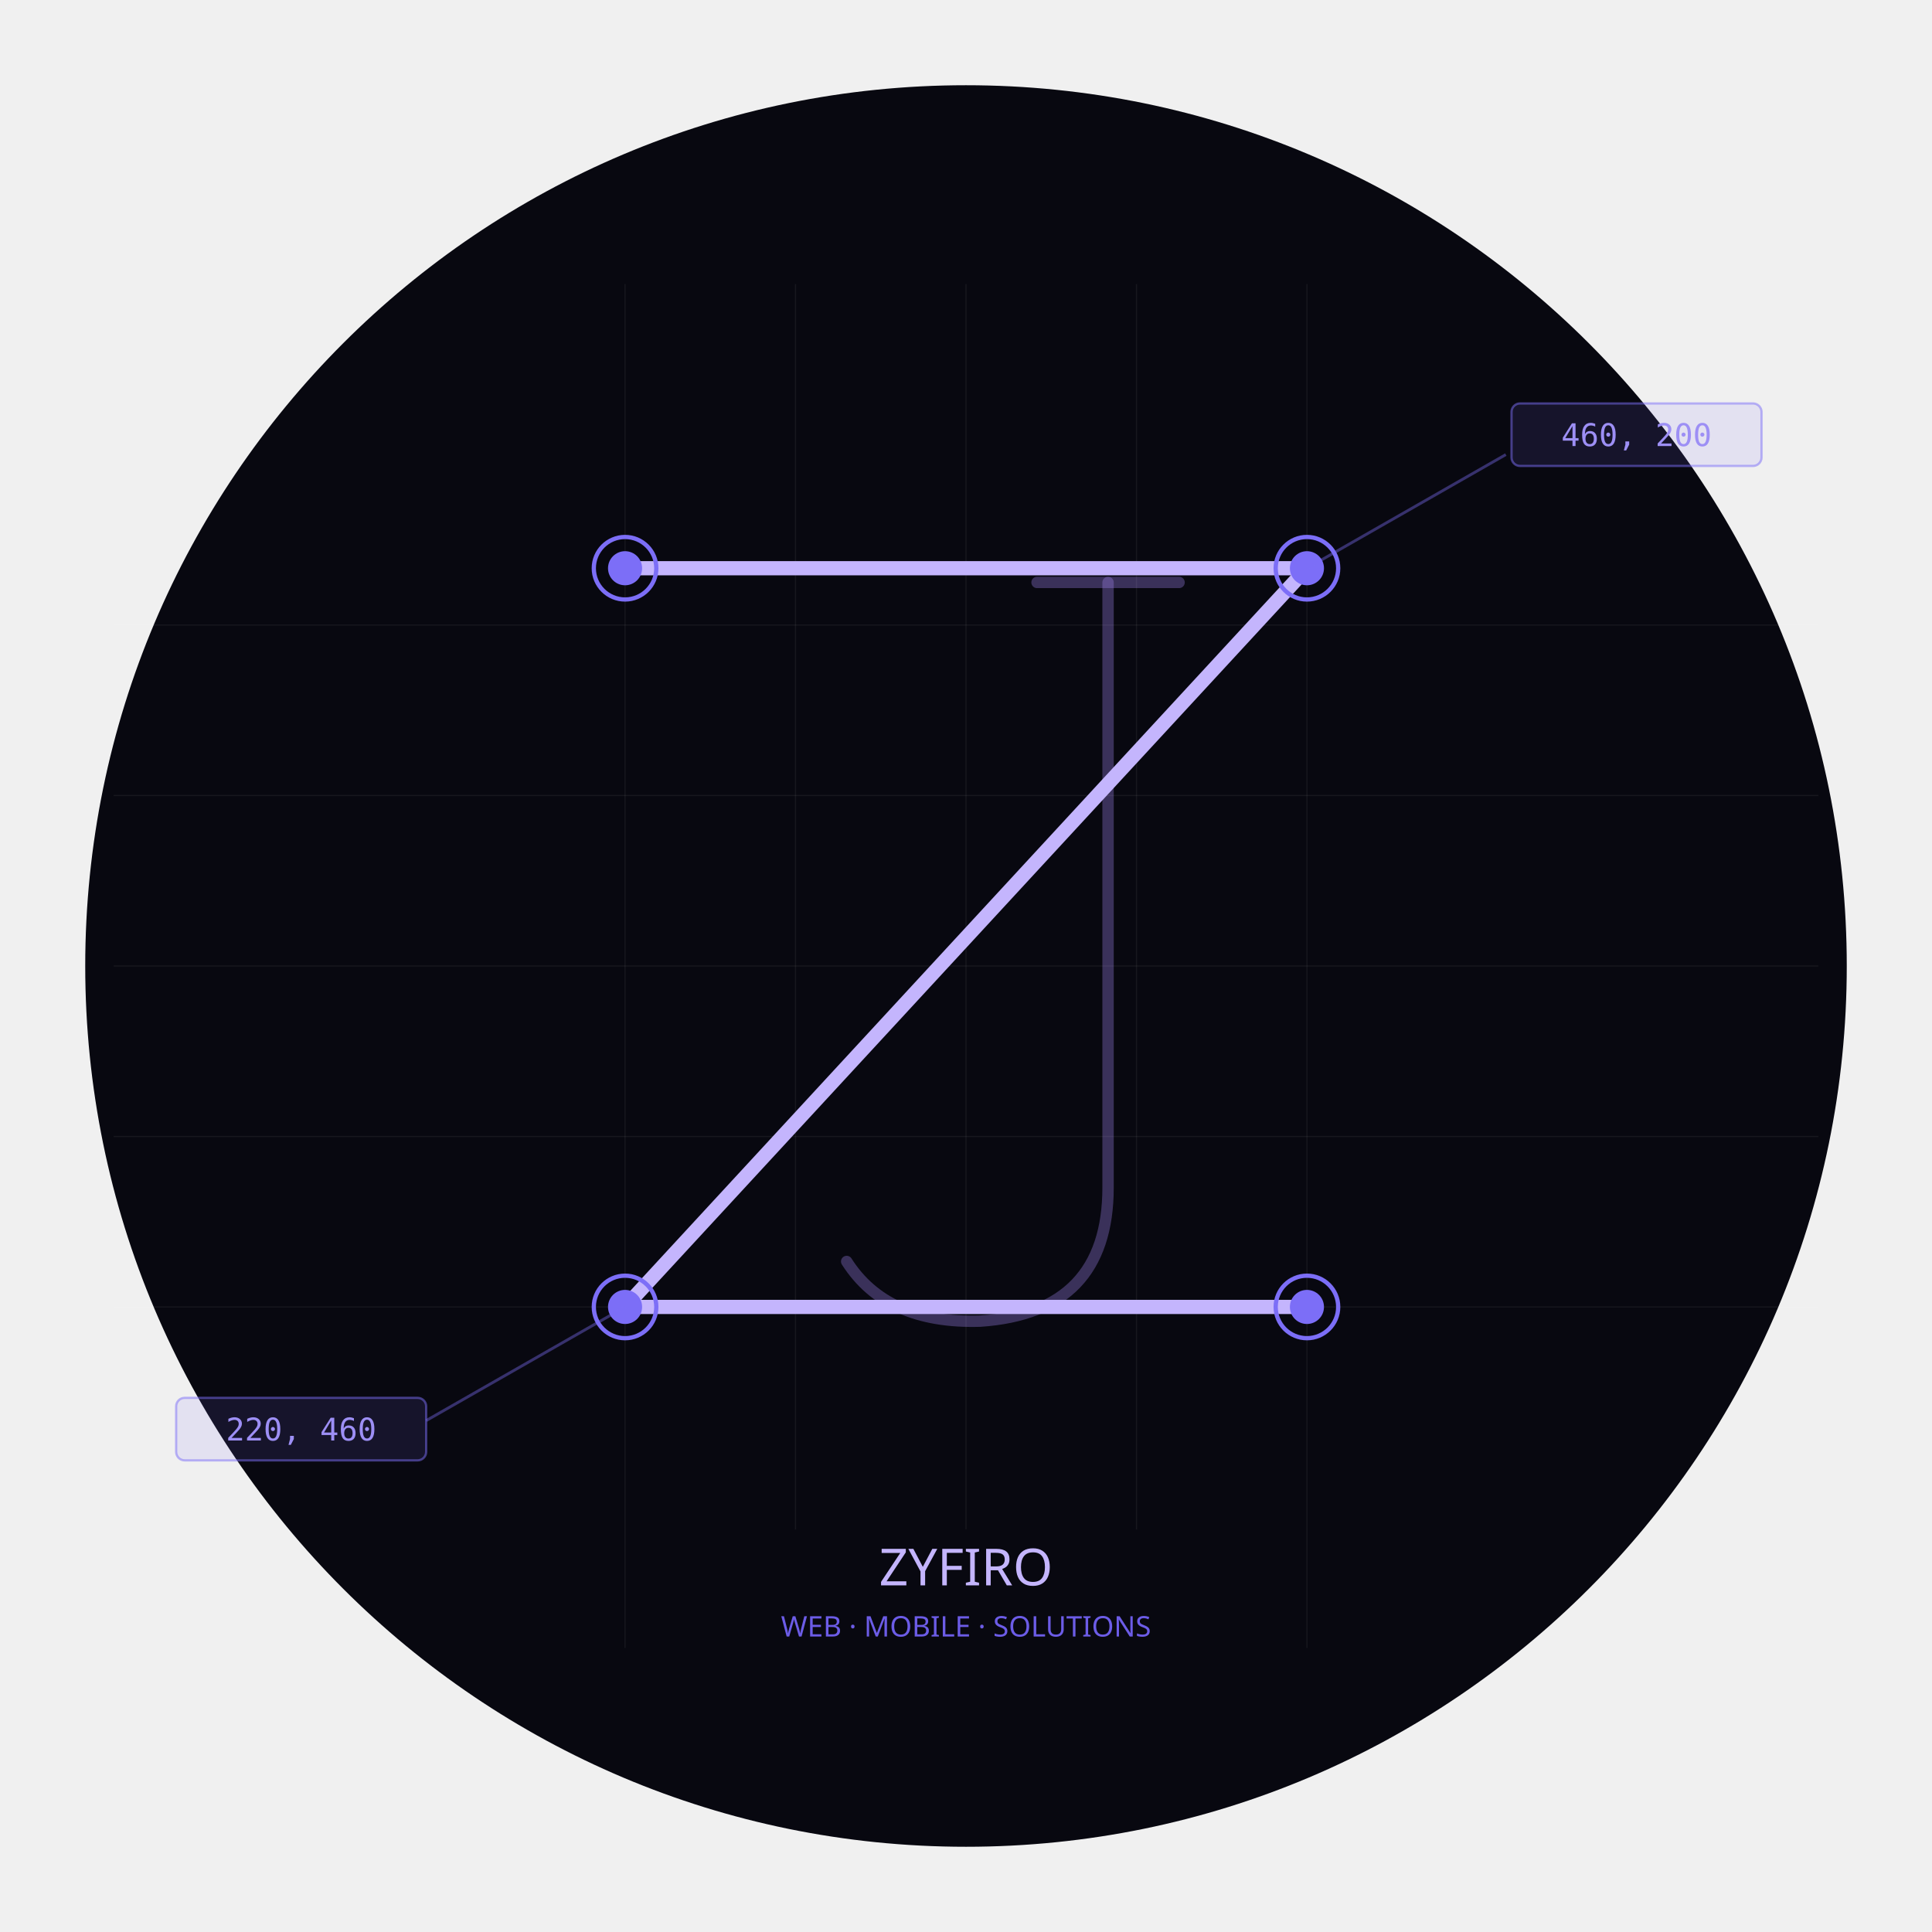
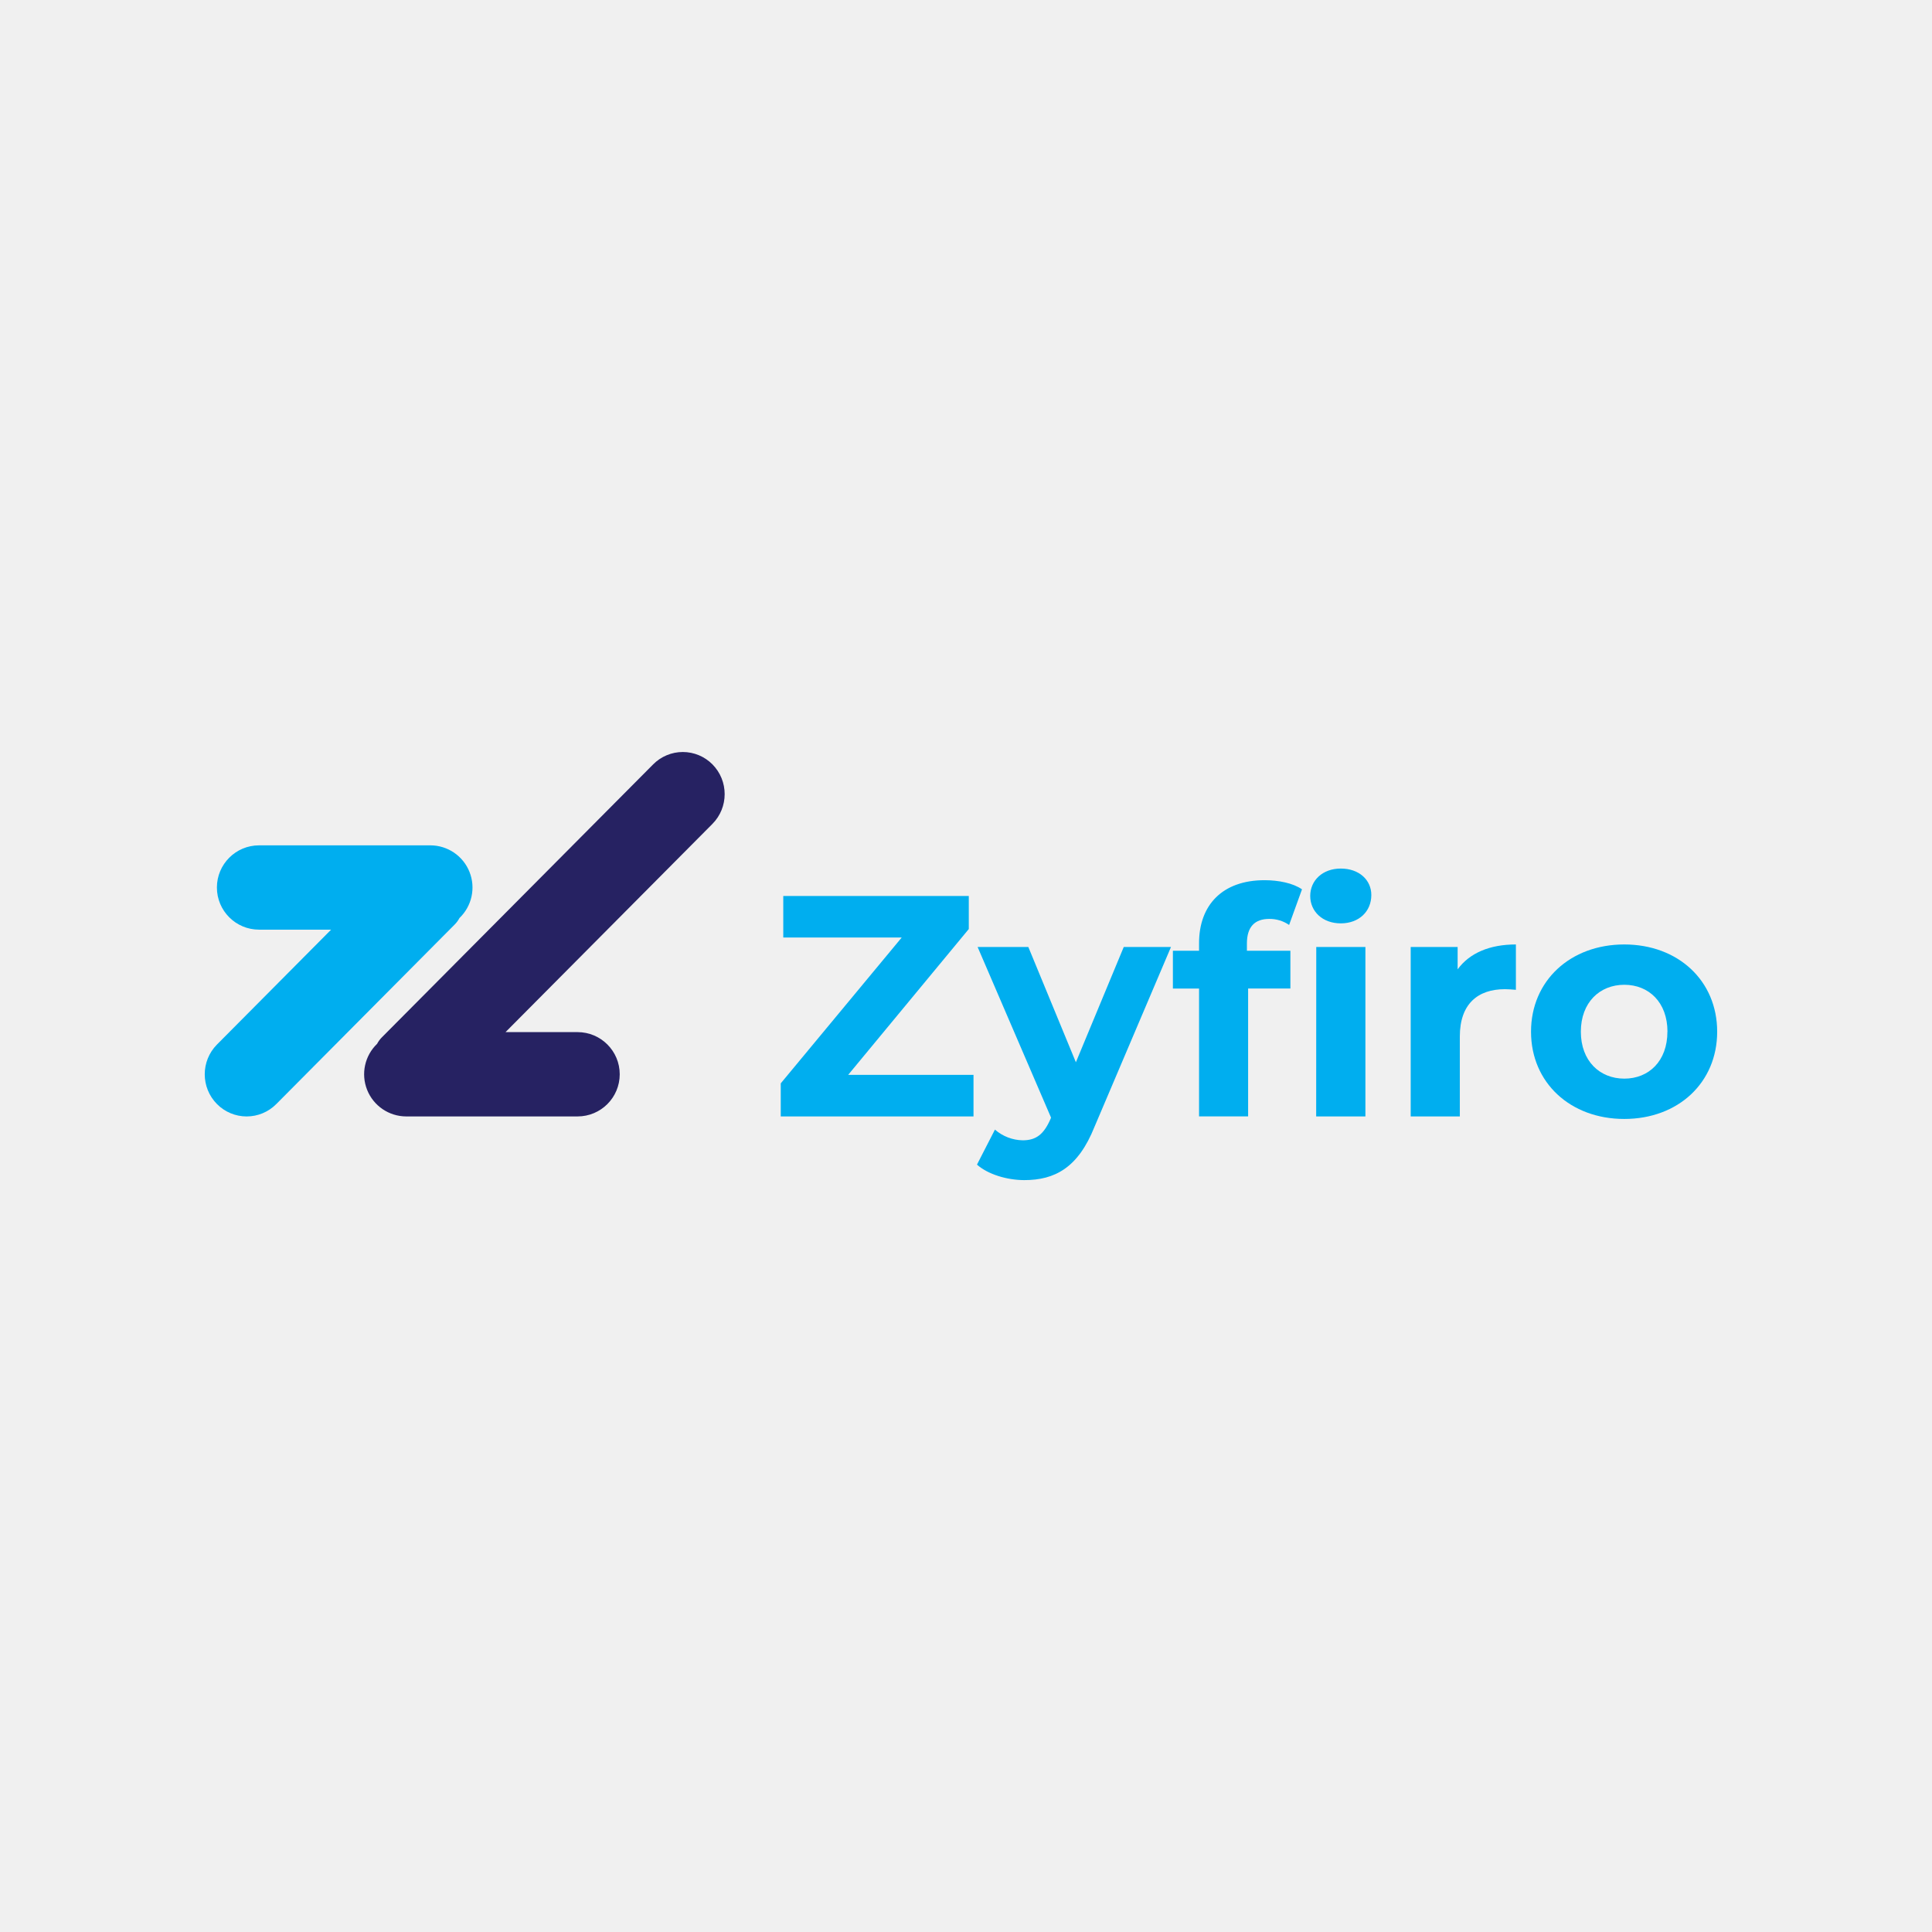
- <svg xmlns="http://www.w3.org/2000/svg" width="100%" viewBox="0 0 680 680">
+ <svg xmlns="http://www.w3.org/2000/svg" id="Layer_1" data-name="Layer 1" viewBox="0 0 1600 1600">
  <defs>
-     <mask id="imagine-text-gaps-3dn28m" maskUnits="userSpaceOnUse">
-       <rect x="0" y="0" width="680" height="680" fill="white" />
-       <rect x="545.112" y="144.194" width="61.004" height="17.893" fill="black" rx="2" />
-       <rect x="75.239" y="494.194" width="60.751" height="17.893" fill="black" rx="2" />
-       <rect x="278.551" y="538.247" width="122.897" height="26.384" fill="black" rx="2" />
-       <rect x="221.049" y="563.966" width="237.131" height="16.35" fill="black" rx="2" />
-     </mask>
+     <style>.cls-1{fill:#00aeef;}.cls-2{fill:#262262;}</style>
  </defs>
-   <circle cx="340" cy="340" r="310" style="fill:rgb(8, 8, 16);stroke:none;color:rgb(255, 255, 255);stroke-width:1px;stroke-linecap:butt;stroke-linejoin:miter;opacity:1;font-family:&quot;Anthropic Sans&quot;, -apple-system, BlinkMacSystemFont, &quot;Segoe UI&quot;, sans-serif;font-size:16px;font-weight:400;text-anchor:start;dominant-baseline:auto" />
-   <line x1="40" y1="220" x2="640" y2="220" style="fill:rgb(0, 0, 0);stroke:rgb(255, 255, 255);color:rgb(255, 255, 255);stroke-width:0.4px;stroke-linecap:butt;stroke-linejoin:miter;opacity:0.06;font-family:&quot;Anthropic Sans&quot;, -apple-system, BlinkMacSystemFont, &quot;Segoe UI&quot;, sans-serif;font-size:16px;font-weight:400;text-anchor:start;dominant-baseline:auto" />
-   <line x1="40" y1="280" x2="640" y2="280" style="fill:rgb(0, 0, 0);stroke:rgb(255, 255, 255);color:rgb(255, 255, 255);stroke-width:0.4px;stroke-linecap:butt;stroke-linejoin:miter;opacity:0.06;font-family:&quot;Anthropic Sans&quot;, -apple-system, BlinkMacSystemFont, &quot;Segoe UI&quot;, sans-serif;font-size:16px;font-weight:400;text-anchor:start;dominant-baseline:auto" />
-   <line x1="40" y1="340" x2="640" y2="340" style="fill:rgb(0, 0, 0);stroke:rgb(255, 255, 255);color:rgb(255, 255, 255);stroke-width:0.4px;stroke-linecap:butt;stroke-linejoin:miter;opacity:0.06;font-family:&quot;Anthropic Sans&quot;, -apple-system, BlinkMacSystemFont, &quot;Segoe UI&quot;, sans-serif;font-size:16px;font-weight:400;text-anchor:start;dominant-baseline:auto" />
-   <line x1="40" y1="400" x2="640" y2="400" style="fill:rgb(0, 0, 0);stroke:rgb(255, 255, 255);color:rgb(255, 255, 255);stroke-width:0.4px;stroke-linecap:butt;stroke-linejoin:miter;opacity:0.06;font-family:&quot;Anthropic Sans&quot;, -apple-system, BlinkMacSystemFont, &quot;Segoe UI&quot;, sans-serif;font-size:16px;font-weight:400;text-anchor:start;dominant-baseline:auto" />
-   <line x1="40" y1="460" x2="640" y2="460" style="fill:rgb(0, 0, 0);stroke:rgb(255, 255, 255);color:rgb(255, 255, 255);stroke-width:0.4px;stroke-linecap:butt;stroke-linejoin:miter;opacity:0.06;font-family:&quot;Anthropic Sans&quot;, -apple-system, BlinkMacSystemFont, &quot;Segoe UI&quot;, sans-serif;font-size:16px;font-weight:400;text-anchor:start;dominant-baseline:auto" />
-   <line x1="220" y1="100" x2="220" y2="580" style="fill:rgb(0, 0, 0);stroke:rgb(255, 255, 255);color:rgb(255, 255, 255);stroke-width:0.4px;stroke-linecap:butt;stroke-linejoin:miter;opacity:0.06;font-family:&quot;Anthropic Sans&quot;, -apple-system, BlinkMacSystemFont, &quot;Segoe UI&quot;, sans-serif;font-size:16px;font-weight:400;text-anchor:start;dominant-baseline:auto" />
-   <line x1="280" y1="100" x2="280" y2="580" mask="url(#imagine-text-gaps-3dn28m)" style="fill:rgb(0, 0, 0);stroke:rgb(255, 255, 255);color:rgb(255, 255, 255);stroke-width:0.4px;stroke-linecap:butt;stroke-linejoin:miter;opacity:0.06;font-family:&quot;Anthropic Sans&quot;, -apple-system, BlinkMacSystemFont, &quot;Segoe UI&quot;, sans-serif;font-size:16px;font-weight:400;text-anchor:start;dominant-baseline:auto" />
-   <line x1="340" y1="100" x2="340" y2="580" mask="url(#imagine-text-gaps-3dn28m)" style="fill:rgb(0, 0, 0);stroke:rgb(255, 255, 255);color:rgb(255, 255, 255);stroke-width:0.4px;stroke-linecap:butt;stroke-linejoin:miter;opacity:0.06;font-family:&quot;Anthropic Sans&quot;, -apple-system, BlinkMacSystemFont, &quot;Segoe UI&quot;, sans-serif;font-size:16px;font-weight:400;text-anchor:start;dominant-baseline:auto" />
-   <line x1="400" y1="100" x2="400" y2="580" mask="url(#imagine-text-gaps-3dn28m)" style="fill:rgb(0, 0, 0);stroke:rgb(255, 255, 255);color:rgb(255, 255, 255);stroke-width:0.4px;stroke-linecap:butt;stroke-linejoin:miter;opacity:0.06;font-family:&quot;Anthropic Sans&quot;, -apple-system, BlinkMacSystemFont, &quot;Segoe UI&quot;, sans-serif;font-size:16px;font-weight:400;text-anchor:start;dominant-baseline:auto" />
-   <line x1="460" y1="100" x2="460" y2="580" style="fill:rgb(0, 0, 0);stroke:rgb(255, 255, 255);color:rgb(255, 255, 255);stroke-width:0.4px;stroke-linecap:butt;stroke-linejoin:miter;opacity:0.06;font-family:&quot;Anthropic Sans&quot;, -apple-system, BlinkMacSystemFont, &quot;Segoe UI&quot;, sans-serif;font-size:16px;font-weight:400;text-anchor:start;dominant-baseline:auto" />
-   <line x1="365" y1="205" x2="415" y2="205" style="fill:none;stroke:rgb(167, 139, 250);color:rgb(255, 255, 255);stroke-width:4px;stroke-linecap:round;stroke-linejoin:round;opacity:0.32;font-family:&quot;Anthropic Sans&quot;, -apple-system, BlinkMacSystemFont, &quot;Segoe UI&quot;, sans-serif;font-size:16px;font-weight:400;text-anchor:start;dominant-baseline:auto" />
-   <path d="M390,205 L390,418 Q390,462 345,465 Q312,466 298,444" style="fill:none;stroke:rgb(167, 139, 250);color:rgb(255, 255, 255);stroke-width:4px;stroke-linecap:round;stroke-linejoin:round;opacity:0.32;font-family:&quot;Anthropic Sans&quot;, -apple-system, BlinkMacSystemFont, &quot;Segoe UI&quot;, sans-serif;font-size:16px;font-weight:400;text-anchor:start;dominant-baseline:auto" />
-   <polyline points="220,200 460,200" style="fill:none;stroke:rgb(196, 181, 253);color:rgb(255, 255, 255);stroke-width:5px;stroke-linecap:square;stroke-linejoin:miter;opacity:1;font-family:&quot;Anthropic Sans&quot;, -apple-system, BlinkMacSystemFont, &quot;Segoe UI&quot;, sans-serif;font-size:16px;font-weight:400;text-anchor:start;dominant-baseline:auto" />
-   <polyline points="460,200 220,460" style="fill:none;stroke:rgb(196, 181, 253);color:rgb(255, 255, 255);stroke-width:5px;stroke-linecap:square;stroke-linejoin:miter;opacity:1;font-family:&quot;Anthropic Sans&quot;, -apple-system, BlinkMacSystemFont, &quot;Segoe UI&quot;, sans-serif;font-size:16px;font-weight:400;text-anchor:start;dominant-baseline:auto" />
-   <polyline points="220,460 460,460" style="fill:none;stroke:rgb(196, 181, 253);color:rgb(255, 255, 255);stroke-width:5px;stroke-linecap:square;stroke-linejoin:miter;opacity:1;font-family:&quot;Anthropic Sans&quot;, -apple-system, BlinkMacSystemFont, &quot;Segoe UI&quot;, sans-serif;font-size:16px;font-weight:400;text-anchor:start;dominant-baseline:auto" />
-   <circle cx="220" cy="200" r="6" style="fill:rgb(124, 110, 247);stroke:none;color:rgb(255, 255, 255);stroke-width:1px;stroke-linecap:butt;stroke-linejoin:miter;opacity:1;font-family:&quot;Anthropic Sans&quot;, -apple-system, BlinkMacSystemFont, &quot;Segoe UI&quot;, sans-serif;font-size:16px;font-weight:400;text-anchor:start;dominant-baseline:auto" />
-   <circle cx="220" cy="200" r="11" style="fill:none;stroke:rgb(124, 110, 247);color:rgb(255, 255, 255);stroke-width:1.5px;stroke-linecap:butt;stroke-linejoin:miter;opacity:1;font-family:&quot;Anthropic Sans&quot;, -apple-system, BlinkMacSystemFont, &quot;Segoe UI&quot;, sans-serif;font-size:16px;font-weight:400;text-anchor:start;dominant-baseline:auto" />
-   <circle cx="460" cy="200" r="6" style="fill:rgb(124, 110, 247);stroke:none;color:rgb(255, 255, 255);stroke-width:1px;stroke-linecap:butt;stroke-linejoin:miter;opacity:1;font-family:&quot;Anthropic Sans&quot;, -apple-system, BlinkMacSystemFont, &quot;Segoe UI&quot;, sans-serif;font-size:16px;font-weight:400;text-anchor:start;dominant-baseline:auto" />
-   <circle cx="460" cy="200" r="11" style="fill:none;stroke:rgb(124, 110, 247);color:rgb(255, 255, 255);stroke-width:1.5px;stroke-linecap:butt;stroke-linejoin:miter;opacity:1;font-family:&quot;Anthropic Sans&quot;, -apple-system, BlinkMacSystemFont, &quot;Segoe UI&quot;, sans-serif;font-size:16px;font-weight:400;text-anchor:start;dominant-baseline:auto" />
-   <circle cx="220" cy="460" r="6" style="fill:rgb(124, 110, 247);stroke:none;color:rgb(255, 255, 255);stroke-width:1px;stroke-linecap:butt;stroke-linejoin:miter;opacity:1;font-family:&quot;Anthropic Sans&quot;, -apple-system, BlinkMacSystemFont, &quot;Segoe UI&quot;, sans-serif;font-size:16px;font-weight:400;text-anchor:start;dominant-baseline:auto" />
-   <circle cx="220" cy="460" r="11" style="fill:none;stroke:rgb(124, 110, 247);color:rgb(255, 255, 255);stroke-width:1.5px;stroke-linecap:butt;stroke-linejoin:miter;opacity:1;font-family:&quot;Anthropic Sans&quot;, -apple-system, BlinkMacSystemFont, &quot;Segoe UI&quot;, sans-serif;font-size:16px;font-weight:400;text-anchor:start;dominant-baseline:auto" />
-   <circle cx="460" cy="460" r="6" style="fill:rgb(124, 110, 247);stroke:none;color:rgb(255, 255, 255);stroke-width:1px;stroke-linecap:butt;stroke-linejoin:miter;opacity:1;font-family:&quot;Anthropic Sans&quot;, -apple-system, BlinkMacSystemFont, &quot;Segoe UI&quot;, sans-serif;font-size:16px;font-weight:400;text-anchor:start;dominant-baseline:auto" />
-   <circle cx="460" cy="460" r="11" style="fill:none;stroke:rgb(124, 110, 247);color:rgb(255, 255, 255);stroke-width:1.5px;stroke-linecap:butt;stroke-linejoin:miter;opacity:1;font-family:&quot;Anthropic Sans&quot;, -apple-system, BlinkMacSystemFont, &quot;Segoe UI&quot;, sans-serif;font-size:16px;font-weight:400;text-anchor:start;dominant-baseline:auto" />
-   <line x1="460" y1="200" x2="530" y2="160" style="fill:none;stroke:rgb(124, 110, 247);color:rgb(255, 255, 255);stroke-width:1px;stroke-linecap:butt;stroke-linejoin:miter;opacity:0.4;font-family:&quot;Anthropic Sans&quot;, -apple-system, BlinkMacSystemFont, &quot;Segoe UI&quot;, sans-serif;font-size:16px;font-weight:400;text-anchor:start;dominant-baseline:auto" />
-   <line x1="220" y1="460" x2="150" y2="500" style="fill:none;stroke:rgb(124, 110, 247);color:rgb(255, 255, 255);stroke-width:1px;stroke-linecap:butt;stroke-linejoin:miter;opacity:0.4;font-family:&quot;Anthropic Sans&quot;, -apple-system, BlinkMacSystemFont, &quot;Segoe UI&quot;, sans-serif;font-size:16px;font-weight:400;text-anchor:start;dominant-baseline:auto" />
-   <rect x="532" y="142" width="88" height="22" rx="3" style="fill:rgb(124, 110, 247);stroke:none;color:rgb(255, 255, 255);stroke-width:1px;stroke-linecap:butt;stroke-linejoin:miter;opacity:0.12;font-family:&quot;Anthropic Sans&quot;, -apple-system, BlinkMacSystemFont, &quot;Segoe UI&quot;, sans-serif;font-size:16px;font-weight:400;text-anchor:start;dominant-baseline:auto" />
-   <rect x="532" y="142" width="88" height="22" rx="3" style="fill:none;stroke:rgb(124, 110, 247);color:rgb(255, 255, 255);stroke-width:0.8px;stroke-linecap:butt;stroke-linejoin:miter;opacity:0.5;font-family:&quot;Anthropic Sans&quot;, -apple-system, BlinkMacSystemFont, &quot;Segoe UI&quot;, sans-serif;font-size:16px;font-weight:400;text-anchor:start;dominant-baseline:auto" />
-   <text x="576" y="157" text-anchor="middle" style="fill:rgb(157, 143, 245);stroke:none;color:rgb(255, 255, 255);stroke-width:1px;stroke-linecap:butt;stroke-linejoin:miter;opacity:1;font-family:&quot;Anthropic Sans&quot;, monospace;font-size:11px;font-weight:400;text-anchor:middle;dominant-baseline:auto">460, 200</text>
-   <rect x="62" y="492" width="88" height="22" rx="3" style="fill:rgb(124, 110, 247);stroke:none;color:rgb(255, 255, 255);stroke-width:1px;stroke-linecap:butt;stroke-linejoin:miter;opacity:0.12;font-family:&quot;Anthropic Sans&quot;, -apple-system, BlinkMacSystemFont, &quot;Segoe UI&quot;, sans-serif;font-size:16px;font-weight:400;text-anchor:start;dominant-baseline:auto" />
-   <rect x="62" y="492" width="88" height="22" rx="3" style="fill:none;stroke:rgb(124, 110, 247);color:rgb(255, 255, 255);stroke-width:0.8px;stroke-linecap:butt;stroke-linejoin:miter;opacity:0.5;font-family:&quot;Anthropic Sans&quot;, -apple-system, BlinkMacSystemFont, &quot;Segoe UI&quot;, sans-serif;font-size:16px;font-weight:400;text-anchor:start;dominant-baseline:auto" />
-   <text x="106" y="507" text-anchor="middle" style="fill:rgb(157, 143, 245);stroke:none;color:rgb(255, 255, 255);stroke-width:1px;stroke-linecap:butt;stroke-linejoin:miter;opacity:1;font-family:&quot;Anthropic Sans&quot;, monospace;font-size:11px;font-weight:400;text-anchor:middle;dominant-baseline:auto">220, 460</text>
-   <text x="340" y="558" text-anchor="middle" style="fill:rgb(196, 181, 253);stroke:none;color:rgb(255, 255, 255);stroke-width:1px;stroke-linecap:butt;stroke-linejoin:miter;opacity:1;font-family:&quot;Anthropic Sans&quot;, sans-serif;font-size:18px;font-weight:500;text-anchor:middle;dominant-baseline:auto">ZYFIRO</text>
-   <text x="340" y="576" text-anchor="middle" style="fill:rgb(108, 92, 231);stroke:none;color:rgb(255, 255, 255);stroke-width:1px;stroke-linecap:butt;stroke-linejoin:miter;opacity:1;font-family:&quot;Anthropic Sans&quot;, sans-serif;font-size:10px;font-weight:400;text-anchor:middle;dominant-baseline:auto">WEB · MOBILE · SOLUTIONS</text>
+   <path class="cls-1" d="M356.62,700.08H214.54a34.91,34.91,0,0,0,0,69.82h59.67L179.72,865a35.06,35.06,0,0,0,0,49.37h0a34.54,34.54,0,0,0,49.06,0L376.6,765.6a22.58,22.58,0,0,0,3.95-5.38,34.93,34.93,0,0,0-23.93-60.14Z" />
+   <path class="cls-2" d="M590,633a34.54,34.54,0,0,0-49.06,0L316.26,859.06a22.38,22.38,0,0,0-3.95,5.38,34.93,34.93,0,0,0,23.93,60.14H478.32a34.91,34.91,0,0,0,0-69.82H418.65L590,682.32A35.06,35.06,0,0,0,590,633Z" />
+   <path class="cls-1" d="M646.58,897.19,746.75,776.42H648.67V742H802.31v27.39l-99.9,120.77H806.22v34.43H646.58Z" />
+   <path class="cls-1" d="M809.09,964.49l14.87-29a36.12,36.12,0,0,0,22.95,8.87c11.22,0,17.48-5,23-17.48l.52-1.31L809.61,784.24h42L891,879.72l39.65-95.48h39.12l-63.38,149c-13.57,33.91-32.87,44.08-58.17,44.08C833.87,977.27,818.22,972.58,809.09,964.49Z" />
+   <path class="cls-1" d="M993,818.68H971.34V787.37H993v-6.26c0-31.56,19.3-52.17,54.26-52.17,11.47,0,23.47,2.35,31,7.57L1067.59,766a28.47,28.47,0,0,0-16.43-5c-12,0-18.52,6.52-18.52,20.35v6h36v31.31h-35v105.9H993ZM1085.07,742c0-12.78,10.17-22.7,25.3-22.7s25.3,9.39,25.3,21.91c0,13.57-10.17,23.48-25.3,23.48S1085.07,754.77,1085.07,742Zm5,42.25h40.7V924.58H1090Z" />
+   <path class="cls-1" d="M1168.28,784.24h38.87v18.52c9.91-13.56,26.6-20.6,48.25-20.6v37.56c-3.39-.26-6-.52-9.13-.52-22.43,0-37.3,12.26-37.3,39.13v66.25h-40.69Z" />
+   <path class="cls-1" d="M1267.93,854.41c0-42.25,32.6-72.25,77.21-72.25s76.95,30,76.95,72.25-32.34,72.26-76.95,72.26S1267.93,896.67,1267.93,854.41Zm113,0c0-24.26-15.39-38.86-35.74-38.86s-36,14.6-36,38.86,15.65,38.87,36,38.87S1380.88,878.67,1380.88,854.41Z" />
</svg>
